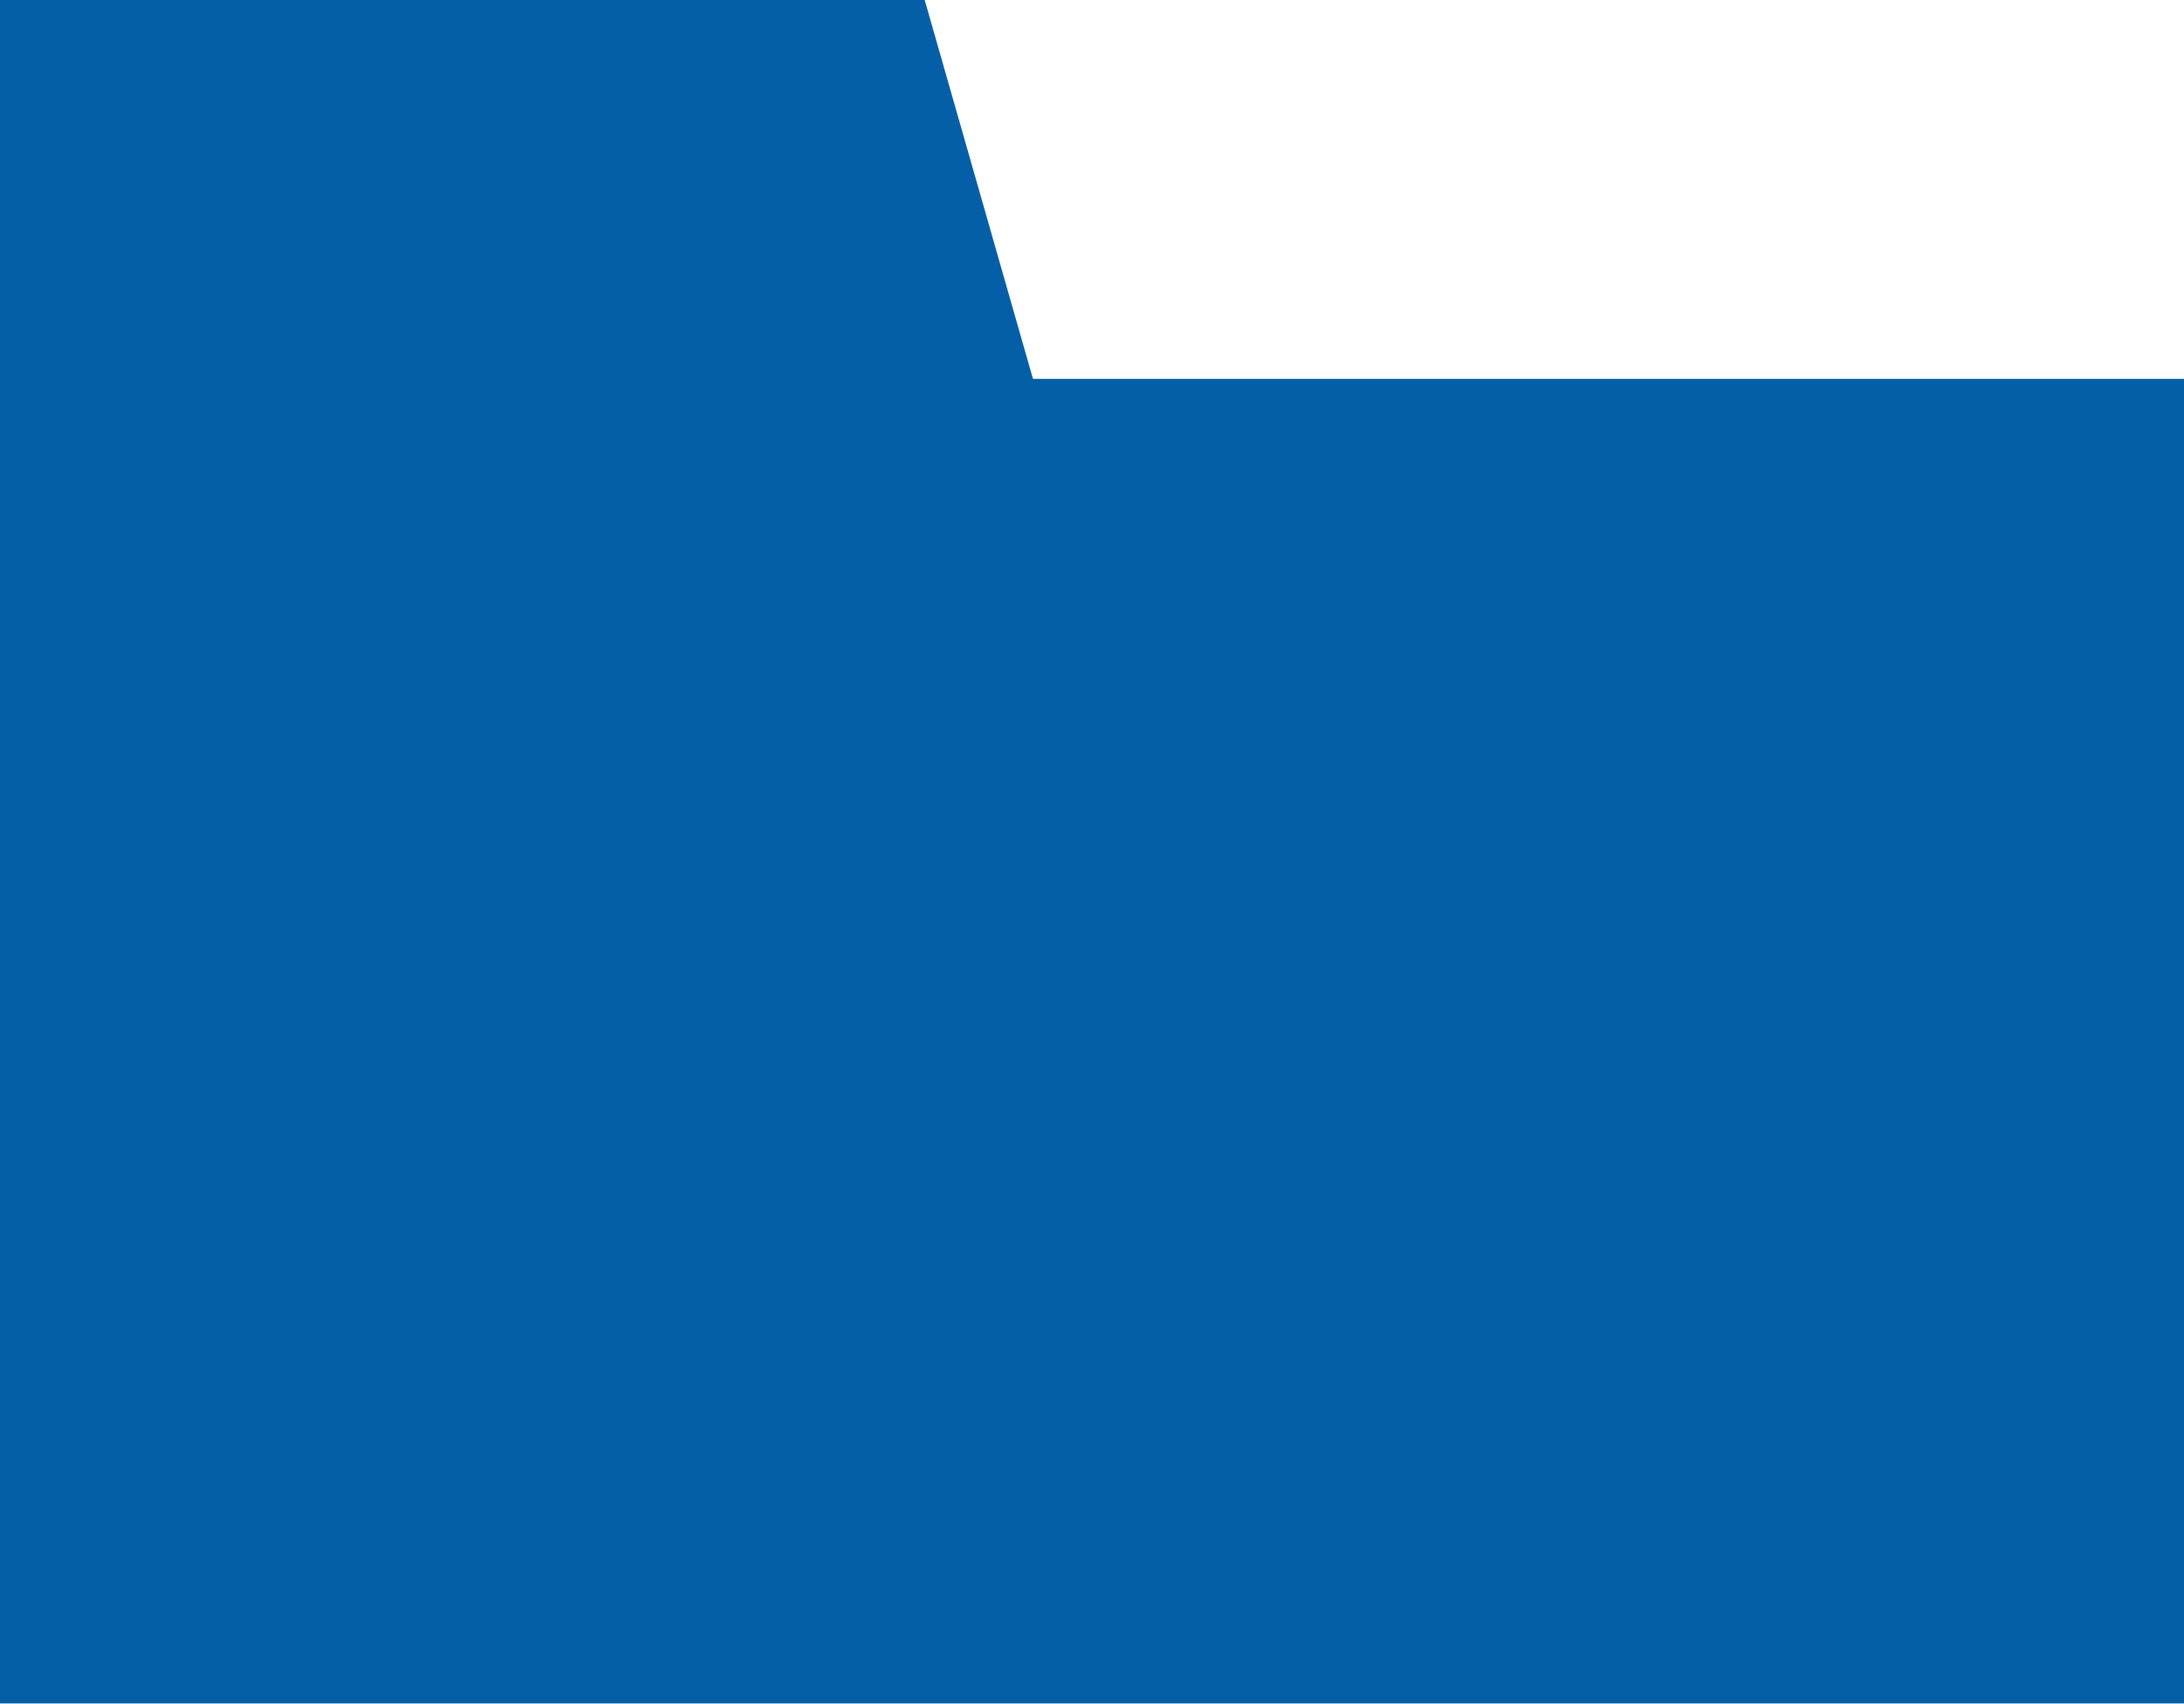
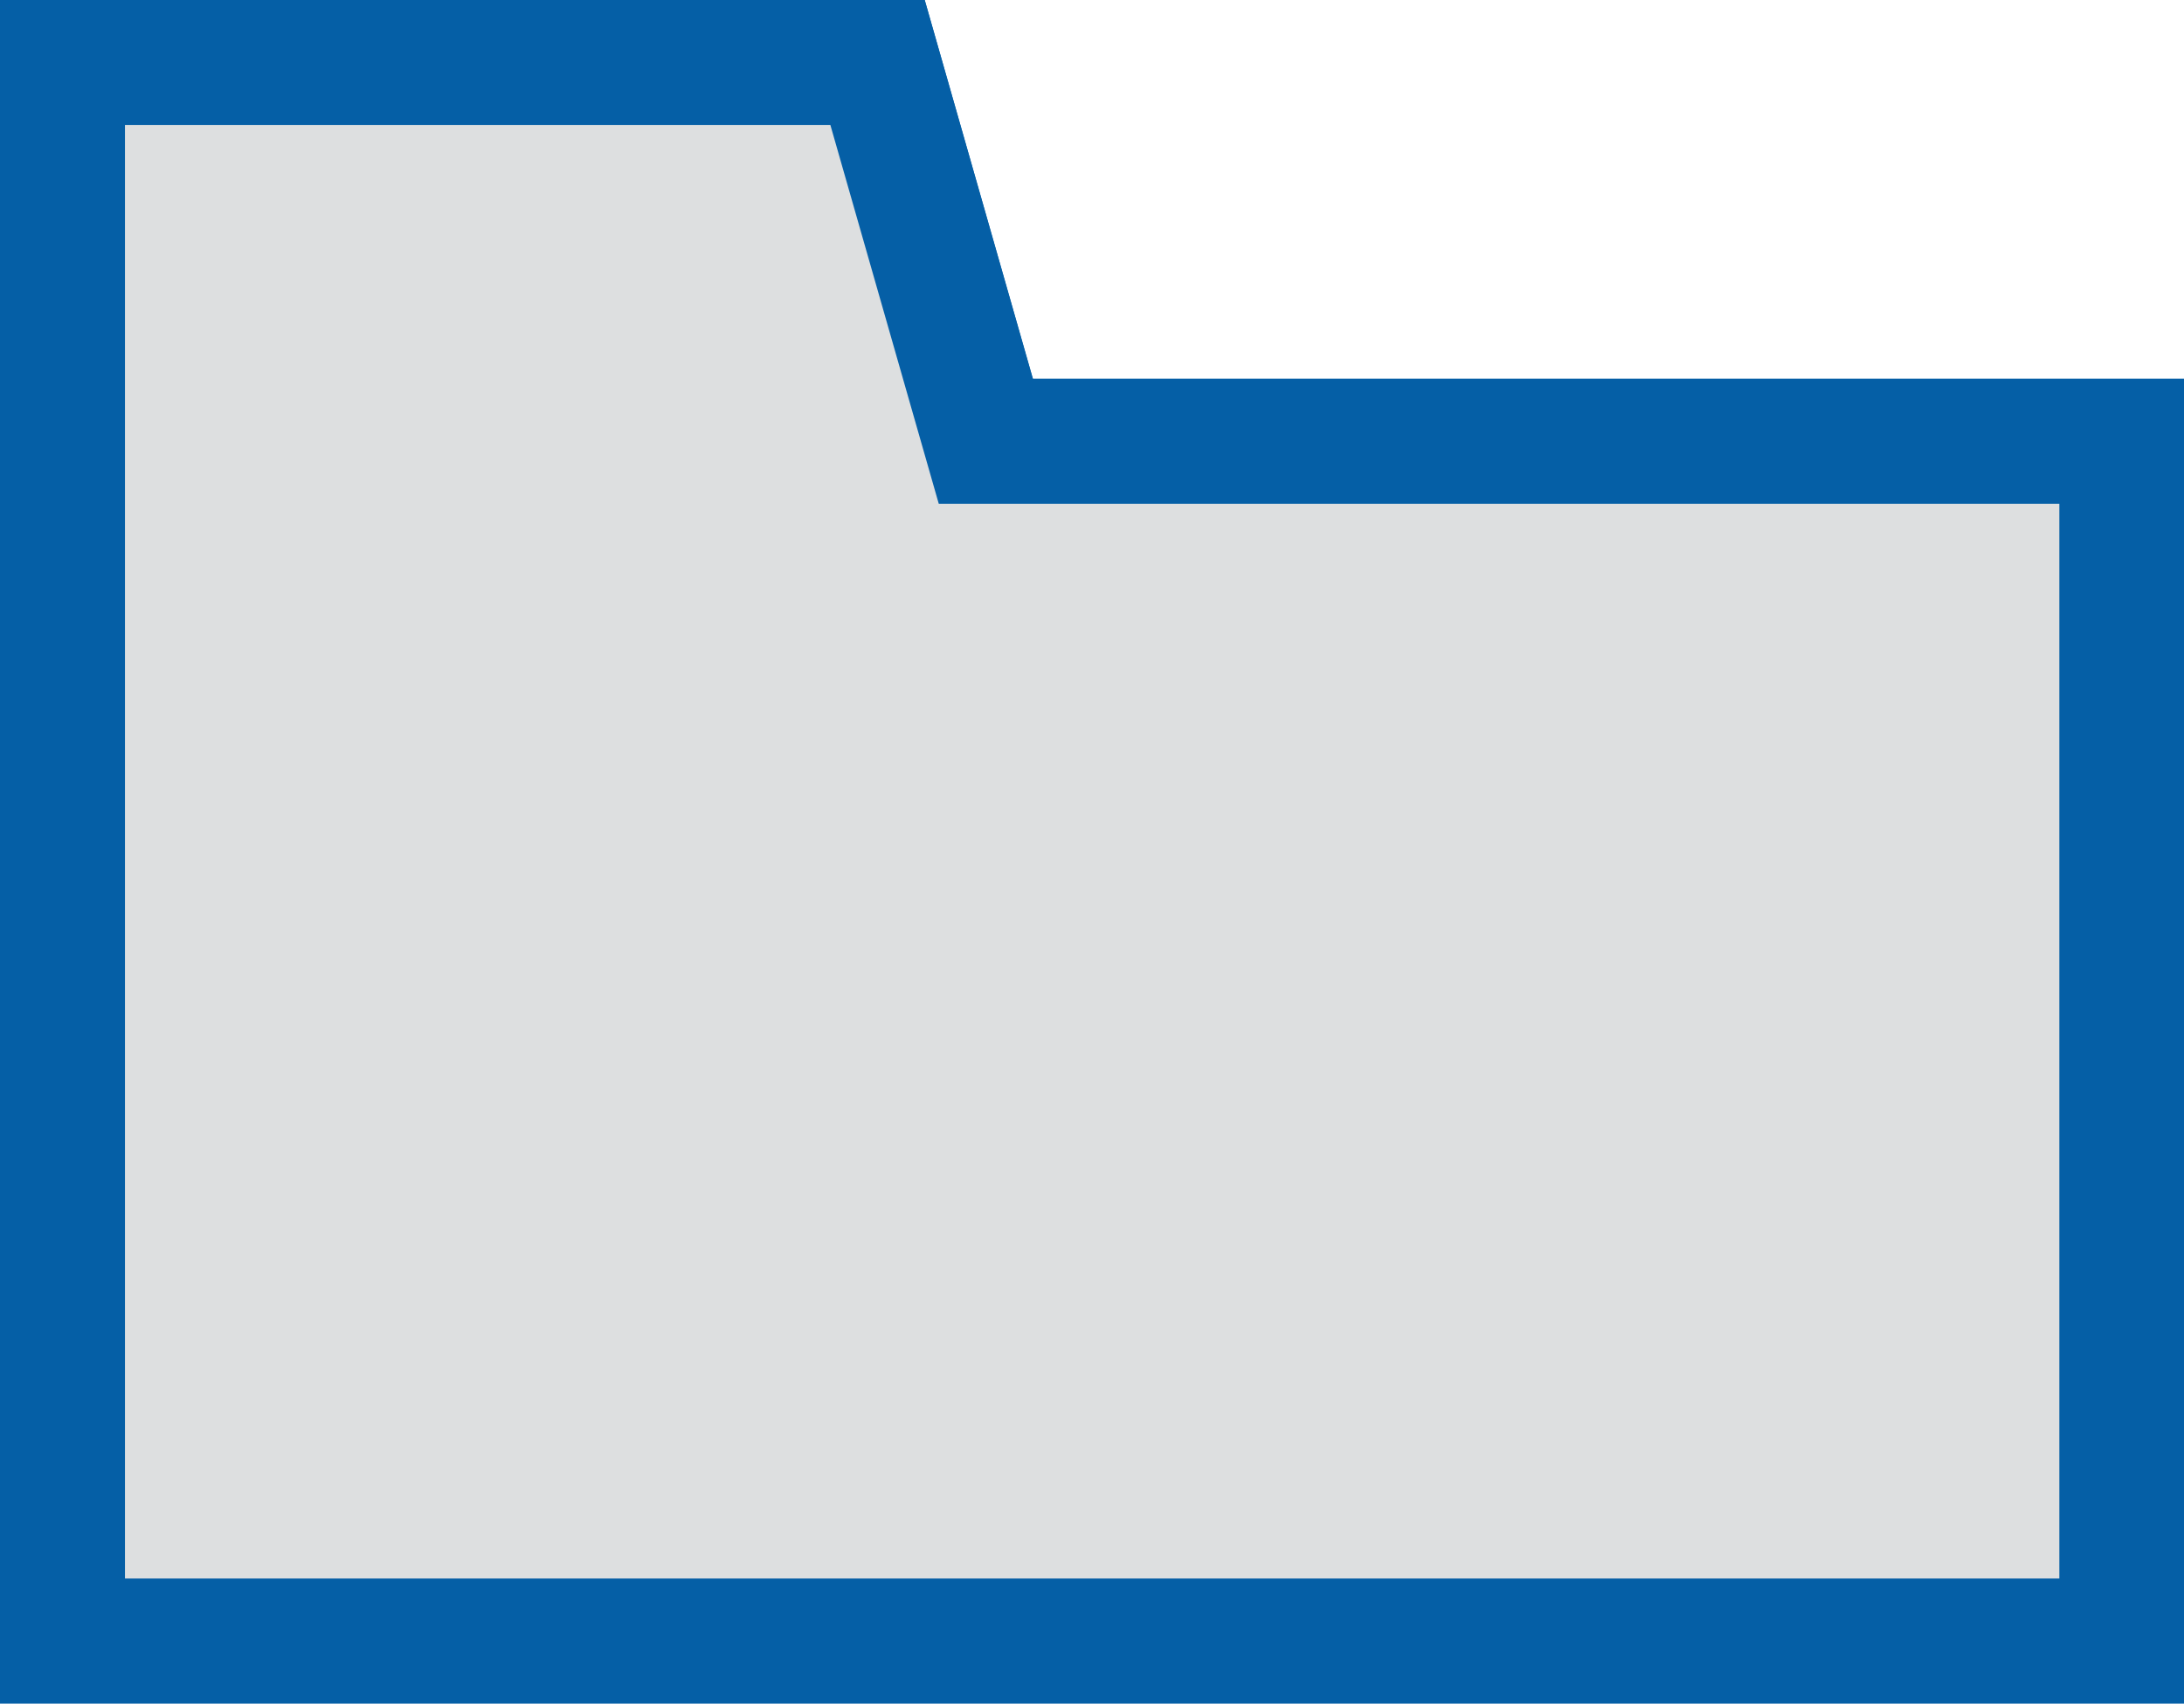
<svg xmlns="http://www.w3.org/2000/svg" version="1.1" id="Layer_1" x="0px" y="0px" viewBox="0 0 699.1 545.4" style="enable-background:new 0 0 699.1 545.4;" xml:space="preserve">
  <style type="text/css">
	.st0{fill:#055FA6;}
+ 	.st1{fill:#DDDFE0;}
</style>
  <rect y="121.3" class="st0" width="699.1" height="424.1" />
  <polygon class="st0" points="296,0 236,0 100,0 0,0 0,140 100,140 236,140 336,140 " />
+   <g>
+     <polygon class="st1" points="20,525.4 20,20 280.9,20 315.6,141.3 679.1,141.3 679.1,525.4  " />
+     <path class="st0" d="M265.8,40l26.4,92.3l8.3,29h30.2h328.5v344.1H40V140v-18.7V40h60h136H265.8 M296,0h-60H100H0v121.3V140v405.4   h699.1V121.3H330.6L296,0L296,0z" />
+   </g>
</svg>
